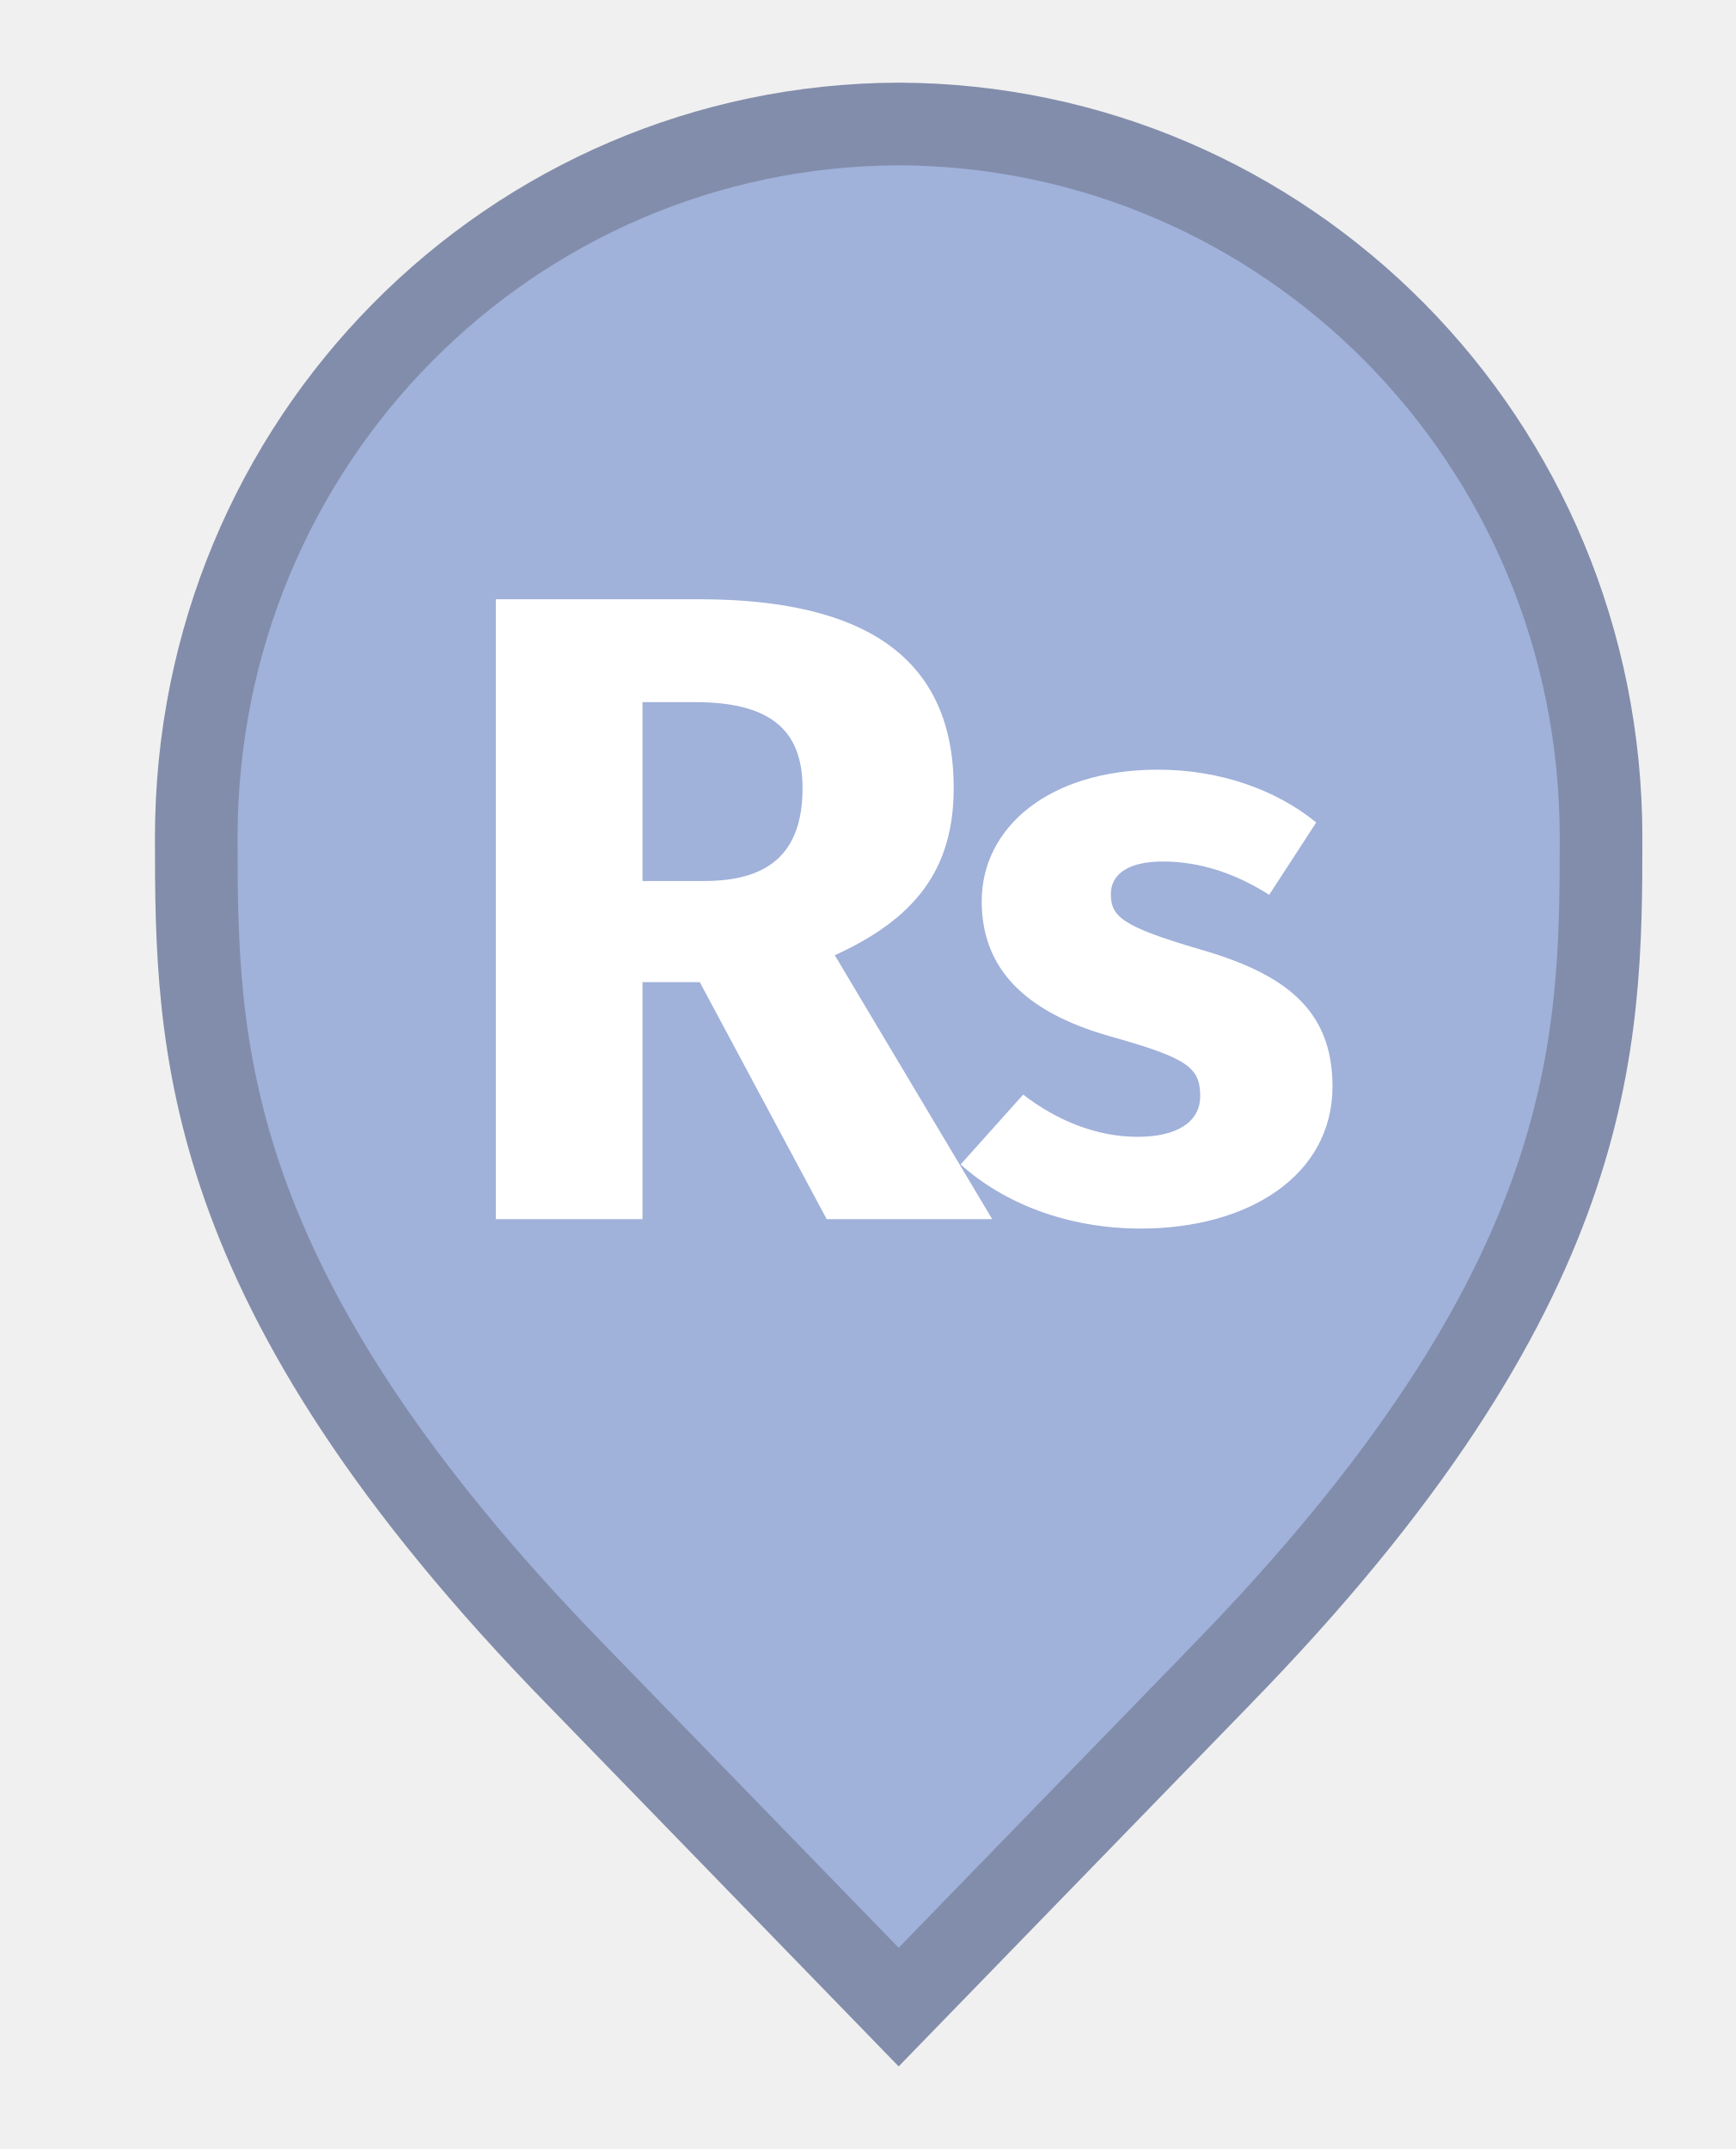
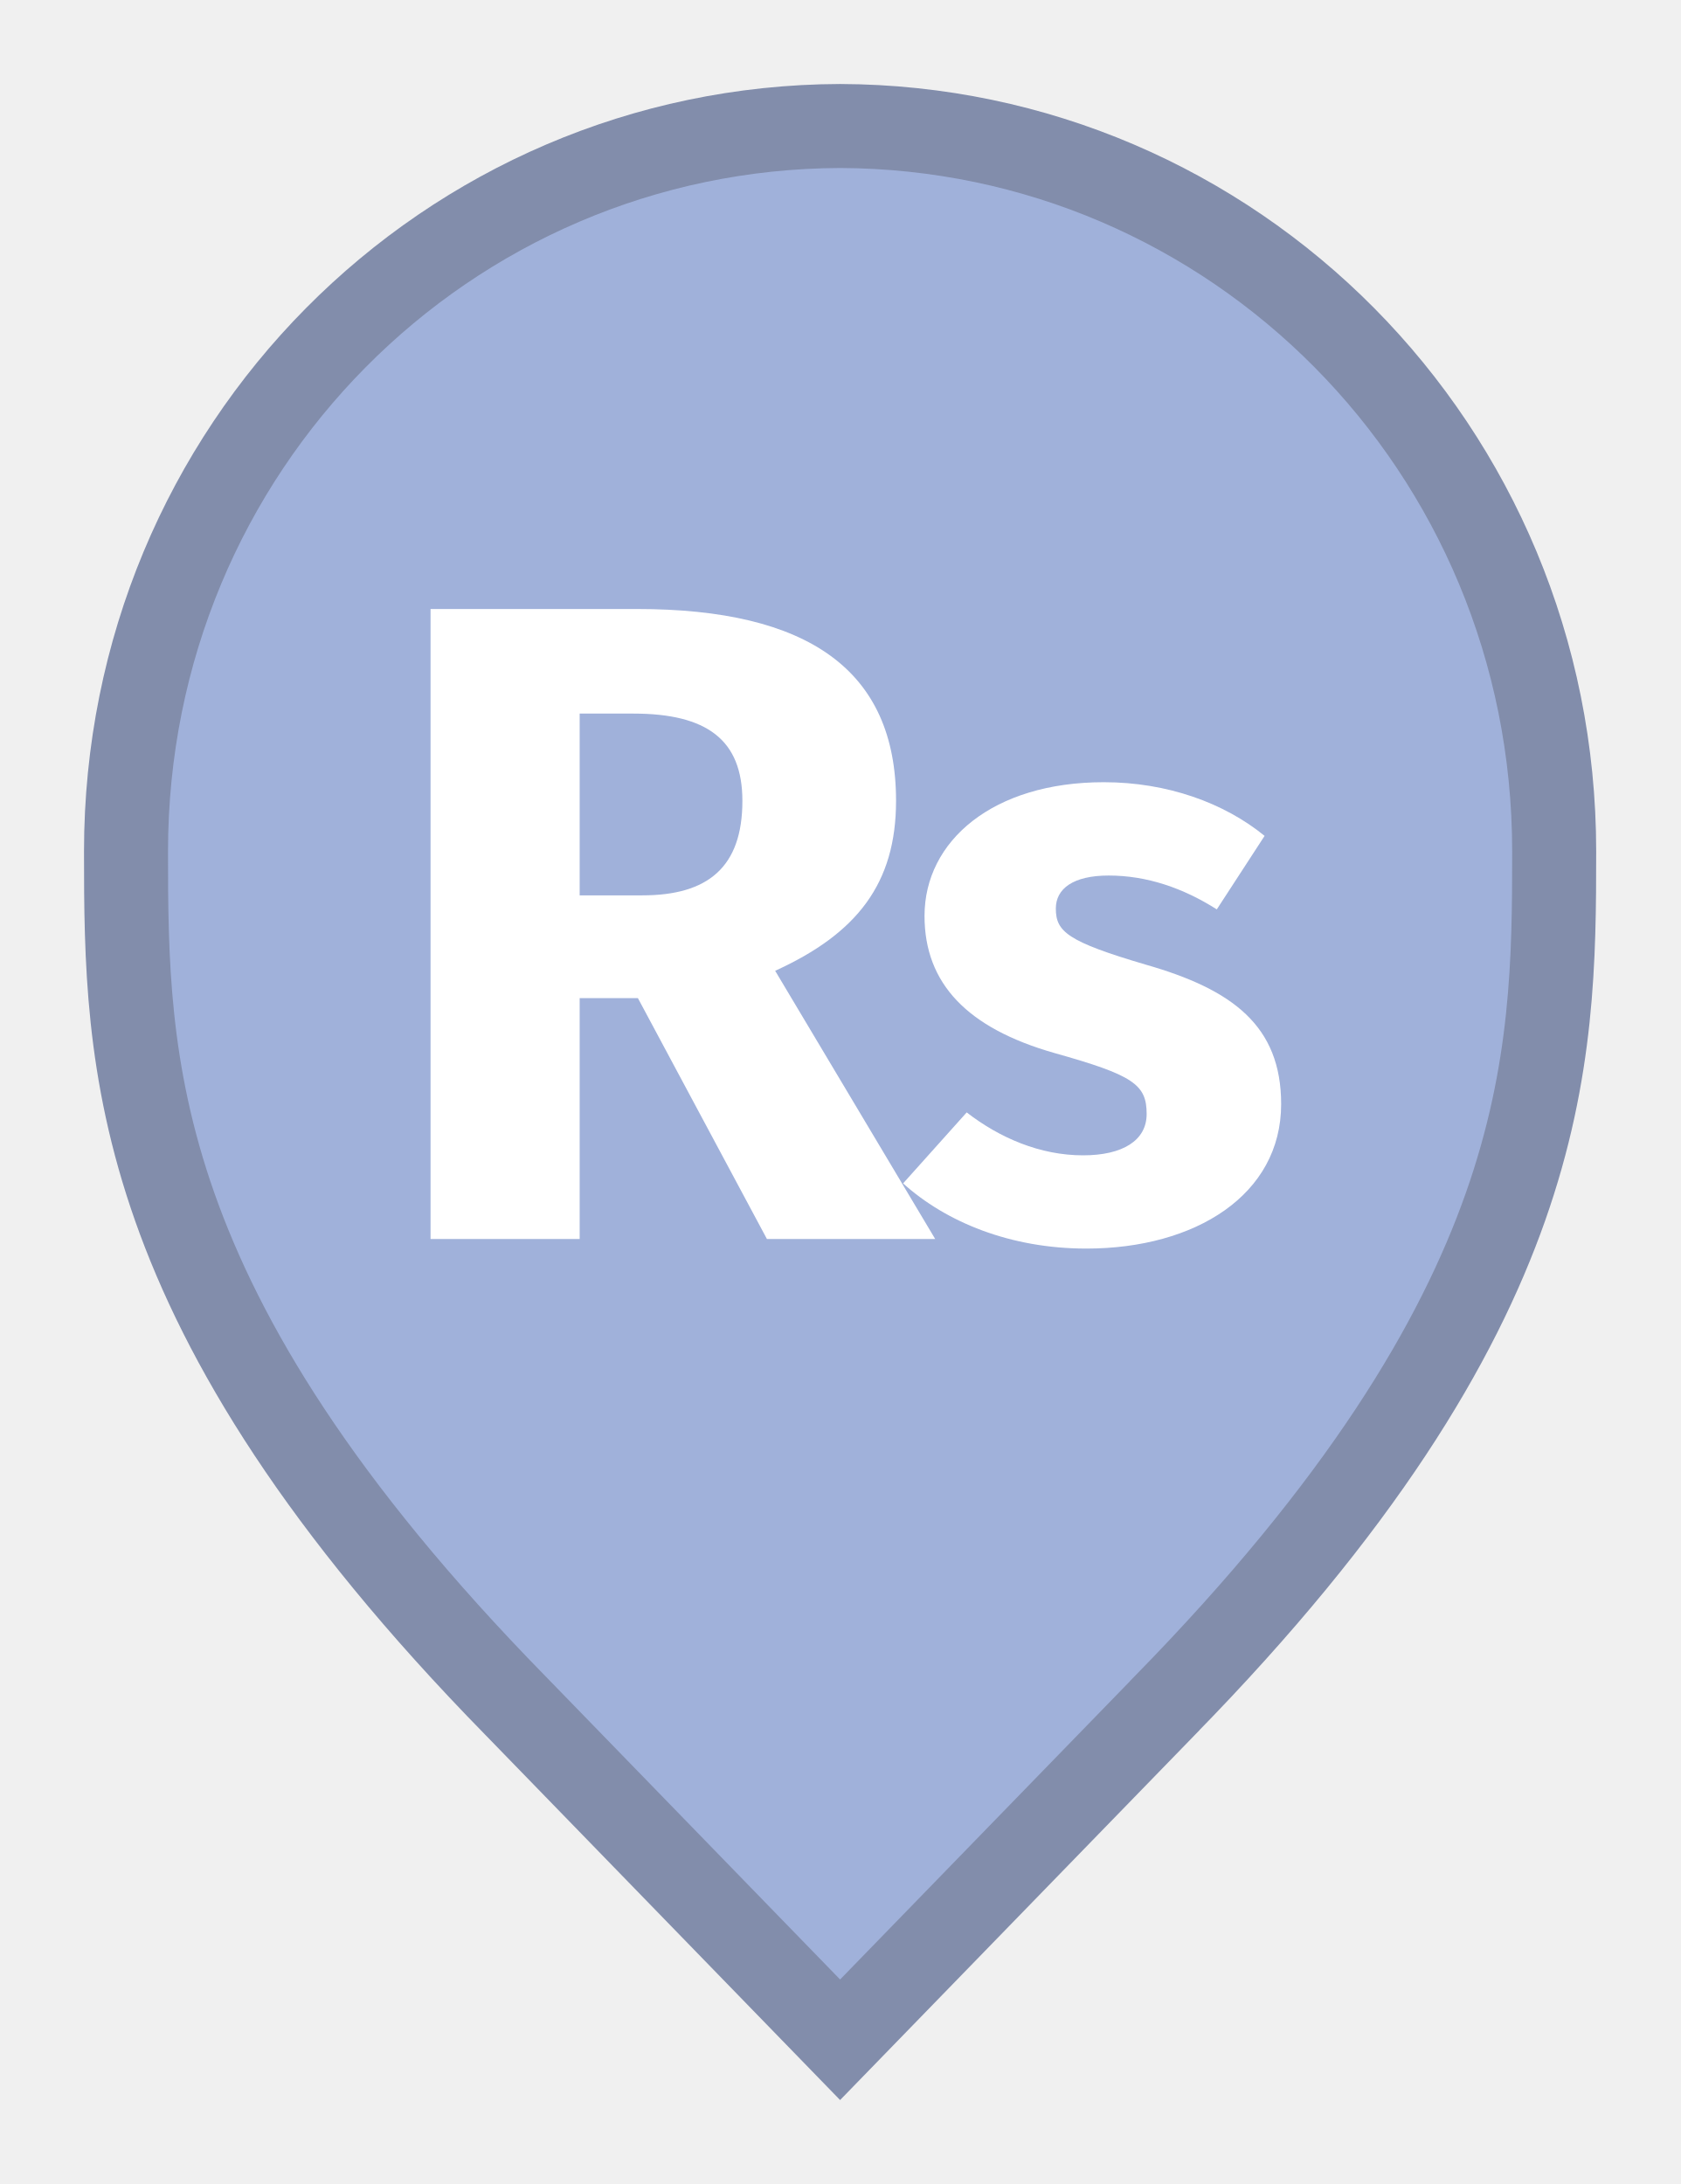
- <svg xmlns="http://www.w3.org/2000/svg" width="21" height="26" viewBox="0 0 21 26" fill="none">
-   <g id="day / currency-rupees">
-     <g id="Marker default (web &amp; mobile)">
-       <g id="Marker default (web &amp; mobile)_2">
-         <g id="background">
-           <path id="Background" d="M10.875 24.283L7.011 20.305L7.01 20.304C4.673 17.918 3.526 15.987 2.955 14.368C2.385 12.75 2.375 11.406 2.375 10.136C2.375 5.328 6.199 1.516 10.875 1.5C15.551 1.516 19.375 5.328 19.375 10.136C19.375 11.406 19.365 12.75 18.795 14.368C18.224 15.987 17.076 17.918 14.74 20.304L14.739 20.306L10.875 24.283Z" fill="#A0B1DA" stroke="#828DAB" />
-         </g>
-         <g id="content">
-           <g id="Icon">
-             <g id="Vector">
-               <path d="M14.013 9.312C14.769 9.312 15.447 9.558 15.928 9.951L15.359 10.826C14.956 10.57 14.524 10.423 14.072 10.423C13.649 10.423 13.443 10.58 13.443 10.816C13.443 11.091 13.58 11.209 14.514 11.484C15.545 11.779 16.125 12.211 16.125 13.144C16.125 14.225 15.103 14.864 13.806 14.864C12.902 14.864 12.136 14.549 11.625 14.088L12.382 13.243C12.775 13.547 13.256 13.754 13.767 13.754C14.239 13.754 14.524 13.577 14.524 13.262C14.524 12.909 14.366 12.8 13.423 12.535C12.391 12.24 11.88 11.71 11.88 10.904C11.88 10.01 12.696 9.312 14.013 9.312Z" fill="white" />
-               <path d="M10.004 14.75L8.468 11.882H7.775V14.75H6V7.25H8.457C10.491 7.25 11.541 7.975 11.541 9.534C11.541 10.518 11.076 11.114 10.102 11.557L12.007 14.75H10.004ZM7.775 8.495V10.659H8.522C9.301 10.659 9.712 10.324 9.712 9.534C9.712 8.808 9.29 8.495 8.413 8.495H7.775Z" fill="white" />
-             </g>
-           </g>
-         </g>
-       </g>
-     </g>
-   </g>
+ <svg xmlns="http://www.w3.org/2000/svg" width="20" height="26" viewBox="0 0 20 26" fill="none">
+   <path d="M6.136 20.305L6.135 20.304C3.798 17.918 2.651 15.987 2.08 14.368C1.51 12.75 1.5 11.406 1.5 10.136C1.5 5.328 5.324 1.516 10 1.5C14.676 1.516 18.5 5.328 18.5 10.136C18.5 11.406 18.49 12.75 17.92 14.368C17.349 15.987 16.201 17.918 13.865 20.304L13.864 20.306L10 24.283L6.136 20.305Z" fill="#A0B1DA" stroke="#828DAB" />
+   <path d="M13.138 9.312C13.894 9.312 14.572 9.558 15.053 9.951L14.484 10.826C14.081 10.57 13.649 10.423 13.197 10.423C12.774 10.423 12.568 10.58 12.568 10.816C12.568 11.091 12.705 11.209 13.639 11.484C14.67 11.779 15.25 12.211 15.25 13.144C15.25 14.225 14.228 14.864 12.931 14.864C12.027 14.864 11.261 14.549 10.75 14.088L11.507 13.243C11.9 13.547 12.381 13.754 12.892 13.754C13.364 13.754 13.649 13.577 13.649 13.262C13.649 12.909 13.491 12.8 12.548 12.535C11.516 12.24 11.005 11.71 11.005 10.904C11.005 10.01 11.821 9.312 13.138 9.312Z" fill="white" />
+   <path d="M9.129 14.75L7.593 11.882H6.9V14.75H5.125V7.25H7.582C9.616 7.25 10.666 7.975 10.666 9.534C10.666 10.518 10.201 11.114 9.227 11.557L11.132 14.75H9.129ZM6.9 8.495V10.659H7.647C8.426 10.659 8.837 10.324 8.837 9.534C8.837 8.808 8.415 8.495 7.538 8.495H6.9Z" fill="white" />
</svg>
